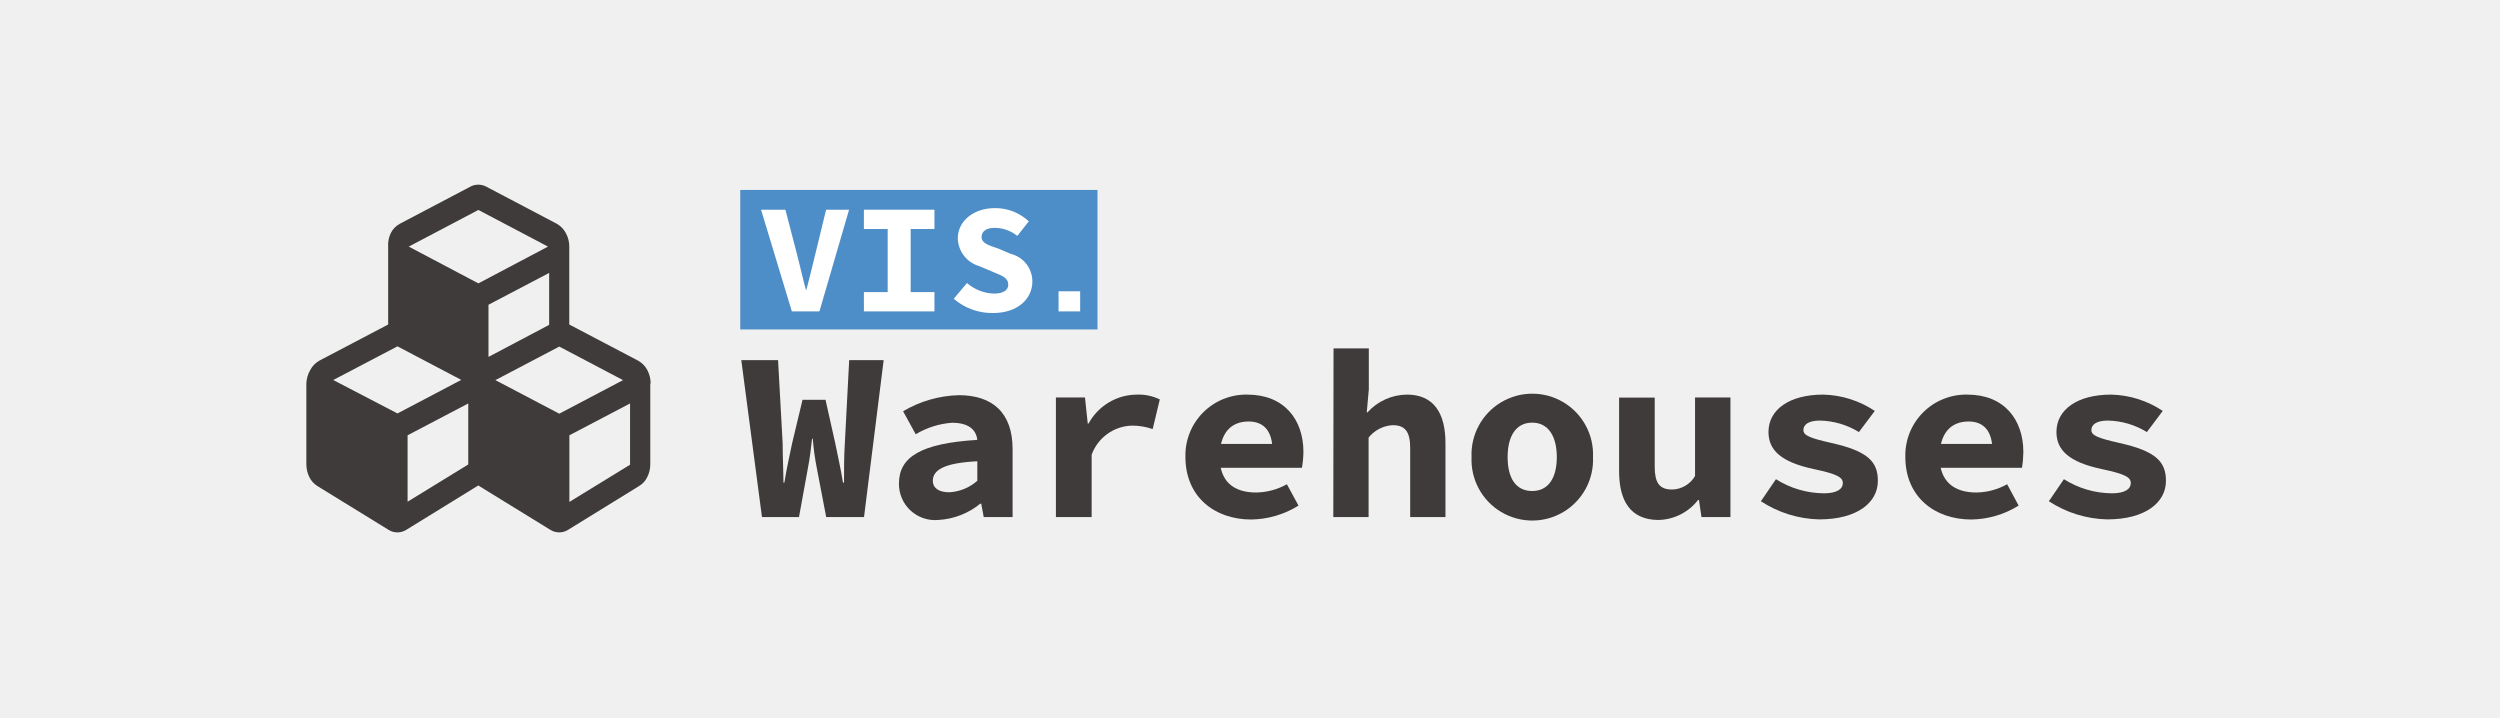
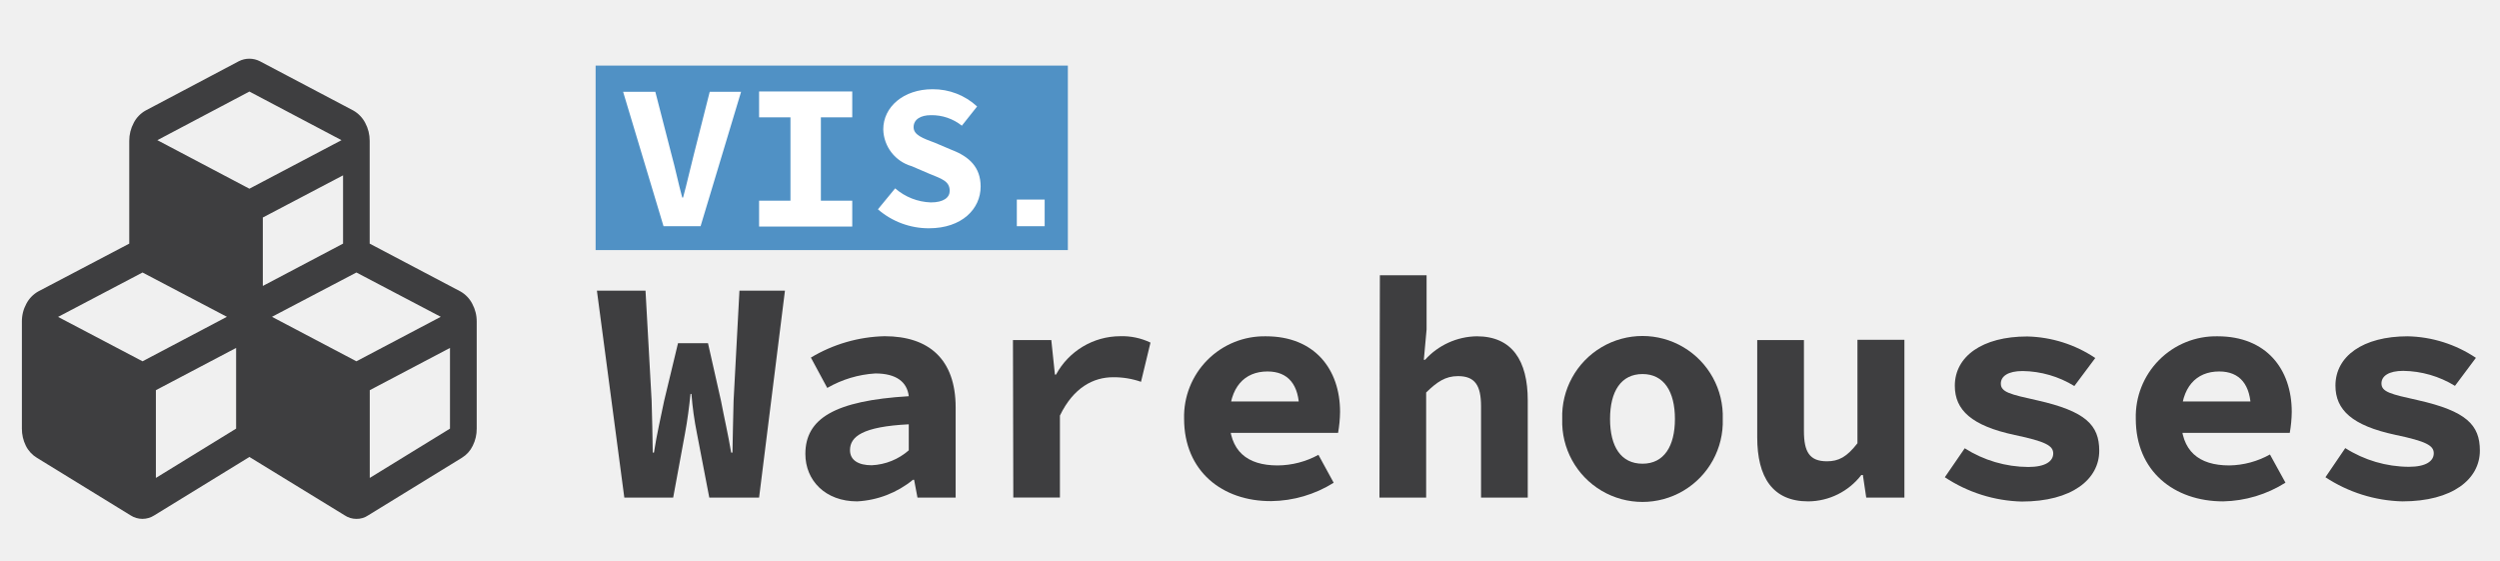
- <svg xmlns="http://www.w3.org/2000/svg" id="图层_1" data-name="图层 1" viewBox="0 0 217.56 62.43">
+ <svg xmlns="http://www.w3.org/2000/svg" id="图层_1" data-name="图层 1" viewBox="0 0 290 65">
  <defs>
-     <style>.cls-1{fill:#4d8ec8;}.cls-2{fill:#fff;}.cls-3{fill:#3e3b3a;}</style>
+     <style>.cls-1{fill:#5091c5;}.cls-2{fill:#fff;}.cls-3{fill:#3e3e40;}</style>
  </defs>
-   <rect class="cls-1" x="64.42" y="16.53" width="31.09" height="12.14" />
-   <path class="cls-2" d="M66.23,18.25h2.12l1.07,4.12c.26,1,.44,1.86.71,2.84h.05c.27-1,.46-1.87.71-2.84l1-4.12h2L71.31,27.1h-2.4Z" />
-   <path class="cls-2" d="M75.18,25.42h2.07V19.93H75.18V18.25h6.14v1.68H79.25v5.49h2.07V27.1H75.18Z" />
-   <path class="cls-2" d="M83,26l1.15-1.37a3.74,3.74,0,0,0,2.35.92c.85,0,1.24-.33,1.24-.76,0-.64-.53-.79-1.36-1.14l-1.16-.49a2.59,2.59,0,0,1-1.87-2.42c0-1.46,1.32-2.63,3.24-2.63a4.27,4.27,0,0,1,2.94,1.15l-1,1.27a3.15,3.15,0,0,0-2-.7c-.66,0-1.11.28-1.11.8s.6.72,1.45,1l1.08.46a2.47,2.47,0,0,1,1.89,2.41c0,1.47-1.23,2.74-3.42,2.74A5.08,5.08,0,0,1,83,26Z" />
-   <path class="cls-2" d="M92.12,27.1V25.35H94V27.1Z" />
-   <path class="cls-3" d="M56.59,33.38v7a2.41,2.41,0,0,1-.26,1.13,1.79,1.79,0,0,1-.72.79l-6.16,3.8a1.45,1.45,0,0,1-1.57,0l-6.16-3.79-.1-.07a.2.2,0,0,1-.1.07l-6.15,3.79a1.45,1.45,0,0,1-1.57,0l-6.16-3.79a1.91,1.91,0,0,1-.72-.79,2.54,2.54,0,0,1-.26-1.13v-7A2.48,2.48,0,0,1,27,32.2a2,2,0,0,1,.78-.81l6-3.15V21.48A2.38,2.38,0,0,1,34,20.3a1.88,1.88,0,0,1,.78-.82l6.16-3.24a1.43,1.43,0,0,1,.68-.17,1.47,1.47,0,0,1,.69.17l6.16,3.24a2,2,0,0,1,.78.82,2.37,2.37,0,0,1,.29,1.18v6.76l6,3.15a2,2,0,0,1,.79.81,2.48,2.48,0,0,1,.29,1.18Zm-22,2.6,5.55-2.92-5.55-2.92L29,33.07Zm.88,7.68,5.28-3.24V35.11l-5.28,2.77v5.78Zm6.16-19,6.06-3.2-6.06-3.19-6.06,3.19Zm.88,6.4,5.28-2.79V23.75l-5.28,2.77V31ZM48.67,36l5.55-2.92-5.55-2.92-5.56,2.92Zm.88,7.68,5.28-3.24V35.11l-5.28,2.77v5.78Z" />
-   <path class="cls-3" d="M64.51,31.34h3.2l.4,7.25c0,1.16.06,2.19.07,3.41h.08c.19-1.22.44-2.26.67-3.41l.91-3.8h2l.85,3.8c.22,1.12.47,2.16.67,3.41h.09c0-1.25,0-2.28.07-3.41l.38-7.25h3L75.19,45H71.9l-.81-4.22a22.5,22.5,0,0,1-.36-2.6h-.06c-.09.82-.2,1.73-.37,2.6L69.53,45H66.31Z" />
-   <path class="cls-3" d="M78.23,42.08c0-2.32,1.92-3.5,6.82-3.8-.11-.93-.81-1.49-2.2-1.49a7.14,7.14,0,0,0-3.16,1l-1.1-2a10,10,0,0,1,4.85-1.4c2.92,0,4.68,1.52,4.68,4.69V45H85.61l-.22-1.17h-.08a6.32,6.32,0,0,1-3.67,1.42A3.14,3.14,0,0,1,78.23,42.08Zm6.82-.24v-1.7c-3,.15-3.87.81-3.87,1.7,0,.66.56,1,1.43,1A4,4,0,0,0,85.05,41.84Z" />
-   <path class="cls-3" d="M91.89,34.59h2.53l.24,2.27h.07a4.81,4.81,0,0,1,4.2-2.52,4.2,4.2,0,0,1,2,.42l-.62,2.58a5.36,5.36,0,0,0-1.83-.3A3.84,3.84,0,0,0,95,39.57V45H91.89Z" />
-   <path class="cls-3" d="M103.16,39.77a5.29,5.29,0,0,1,5.39-5.43c3.2,0,4.88,2.16,4.88,5a8.9,8.9,0,0,1-.13,1.37h-7.86V38.63h5.78l-.48.59c0-1.67-.72-2.54-2.09-2.54-1.52,0-2.51,1-2.51,3.09s1.17,3.09,3.18,3.09a5.64,5.64,0,0,0,2.67-.72L113,44a8,8,0,0,1-4.11,1.21C105.67,45.21,103.16,43.21,103.16,39.77Z" />
-   <path class="cls-3" d="M116.05,30.32h3.07v3.57l-.18,2H119a4.68,4.68,0,0,1,3.44-1.55c2.32,0,3.35,1.6,3.35,4.22V45h-3.07V39c0-1.38-.4-2-1.52-2a2.89,2.89,0,0,0-2.1,1.08V45h-3.07Z" />
-   <path class="cls-3" d="M128.06,39.78a5.29,5.29,0,1,1,10.57,0,5.29,5.29,0,1,1-10.57,0Zm7.42,0c0-1.8-.73-3-2.14-3s-2.14,1.16-2.14,3,.72,2.95,2.14,2.95S135.48,41.57,135.48,39.78Z" />
-   <path class="cls-3" d="M140.9,41v-6.4H144v6c0,1.37.37,2,1.51,2a2.35,2.35,0,0,0,2-1.18V34.59h3.08V45h-2.52l-.22-1.49h-.08a4.47,4.47,0,0,1-3.5,1.74C141.9,45.21,140.9,43.61,140.9,41Z" />
-   <path class="cls-3" d="M153.24,43.62l1.31-1.92a7.9,7.9,0,0,0,4.18,1.23c1.14,0,1.64-.38,1.64-.89s-.5-.79-2.53-1.22c-2.82-.6-3.94-1.63-3.94-3.23,0-1.93,1.8-3.25,4.76-3.25a8.42,8.42,0,0,1,4.49,1.42l-1.38,1.84a6.72,6.72,0,0,0-3.39-1c-1,0-1.44.35-1.44.83s.64.71,2.4,1.11c3.19.71,4.08,1.62,4.08,3.31,0,1.88-1.79,3.35-5.11,3.35A9.66,9.66,0,0,1,153.24,43.62Z" />
-   <path class="cls-3" d="M165.81,39.77a5.29,5.29,0,0,1,5.4-5.43c3.19,0,4.87,2.16,4.87,5a9.18,9.18,0,0,1-.12,1.37h-7.87V38.63h5.79l-.49.59c0-1.67-.72-2.54-2.08-2.54-1.52,0-2.52,1-2.52,3.09S170,42.86,172,42.86a5.64,5.64,0,0,0,2.67-.72l1,1.86a8,8,0,0,1-4.11,1.21C168.33,45.21,165.81,43.21,165.81,39.77Z" />
-   <path class="cls-3" d="M178.3,43.62l1.31-1.92a7.9,7.9,0,0,0,4.18,1.23c1.14,0,1.64-.38,1.64-.89s-.5-.79-2.53-1.22c-2.82-.6-3.94-1.63-3.94-3.23,0-1.93,1.8-3.25,4.76-3.25a8.42,8.42,0,0,1,4.49,1.42l-1.38,1.84a6.72,6.72,0,0,0-3.39-1c-1,0-1.44.35-1.44.83s.64.71,2.4,1.11c3.2.71,4.09,1.62,4.09,3.31,0,1.88-1.79,3.35-5.12,3.35A9.66,9.66,0,0,1,178.3,43.62Z" />
+   <rect class="cls-1" x="69.12" y="7.61" width="54.8" height="21.4" />
+   <path class="cls-2" d="M72.31,10.65h3.74l1.87,7.26c.47,1.7.78,3.28,1.25,5h.1c.47-1.72.81-3.3,1.25-5l1.84-7.26H86l-4.7,15.59H77Z" />
+   <path class="cls-2" d="M88.09,23.28h3.64V13.61H88.09v-3H98.9v3H95.26v9.67H98.9v3H88.09Z" />
+   <path class="cls-2" d="M101.88,24.28l2-2.43a6.64,6.64,0,0,0,4.14,1.63c1.5,0,2.19-.58,2.19-1.34,0-1.13-.93-1.4-2.4-2l-2-.86A4.55,4.55,0,0,1,102.5,15c0-2.58,2.33-4.65,5.72-4.65a7.52,7.52,0,0,1,5.17,2l-1.77,2.23a5.6,5.6,0,0,0-3.6-1.22c-1.16,0-2,.48-2,1.39s1.05,1.28,2.54,1.84l1.91.81c2,.77,3.33,2,3.33,4.24,0,2.59-2.17,4.84-6,4.84A9,9,0,0,1,101.88,24.28Z" />
+   <path class="cls-2" d="M118,26.24V23.15h3.23v3.09Z" />
+   <path class="cls-3" d="M55.32,37.32V49.71a4.34,4.34,0,0,1-.46,2,3.33,3.33,0,0,1-1.27,1.4L42.73,59.78a2.34,2.34,0,0,1-1.38.41A2.41,2.41,0,0,1,40,59.78L29.11,53.11,28.93,53a.41.41,0,0,1-.17.12L17.91,59.78a2.53,2.53,0,0,1-2.76,0L4.29,53.11A3.4,3.4,0,0,1,3,51.71a4.44,4.44,0,0,1-.46-2V37.32a4.26,4.26,0,0,1,.52-2.09A3.5,3.5,0,0,1,4.45,33.8L15,28.26V16.34a4.37,4.37,0,0,1,.52-2.09,3.41,3.41,0,0,1,1.38-1.43L27.72,7.1a2.69,2.69,0,0,1,2.43,0L41,12.82a3.53,3.53,0,0,1,1.38,1.43,4.37,4.37,0,0,1,.52,2.09V28.26L53.42,33.8a3.46,3.46,0,0,1,1.38,1.43,4.26,4.26,0,0,1,.52,2.09ZM16.54,41.91l9.79-5.16-9.79-5.14-9.8,5.15Zm1.55,13.53,9.31-5.72V40.36l-9.31,4.9V55.44ZM28.94,21.89l10.69-5.63L28.94,10.62,18.26,16.26ZM30.5,33.17l9.31-4.91V20.34L30.5,25.23v7.94Zm10.86,8.74,9.79-5.16-9.79-5.14-9.8,5.14Zm1.55,13.53,9.31-5.72V40.36l-9.31,4.9V55.44Z" />
+   <path class="cls-3" d="M69.27,33.72h5.64l.71,12.78c.06,2,.1,3.86.13,6h.14c.33-2.16.78-4,1.18-6l1.61-6.69h3.48l1.51,6.69c.38,2,.81,3.81,1.18,6H85c.05-2.21.07-4,.13-6l.68-12.78h5.28l-3,24H82.31l-1.43-7.43a38.3,38.3,0,0,1-.64-4.59h-.11c-.15,1.45-.35,3.06-.64,4.59l-1.37,7.43H72.45Z" />
+   <path class="cls-3" d="M93.46,52.66c0-4.1,3.38-6.18,12-6.7-.19-1.64-1.43-2.64-3.88-2.64A12.72,12.72,0,0,0,96,45L94.1,41.48A17.41,17.41,0,0,1,102.65,39c5.14,0,8.25,2.67,8.25,8.27V57.72h-4.43l-.39-2.06h-.14a11.14,11.14,0,0,1-6.47,2.5C95.77,58.16,93.46,55.73,93.46,52.66Zm12-.44v-3c-5.38.27-6.82,1.43-6.82,3,0,1.18,1,1.75,2.52,1.75A7,7,0,0,0,105.48,52.22Z" />
+   <path class="cls-3" d="M117.55,39.45H122l.42,4h.13A8.49,8.49,0,0,1,130,39a7.59,7.59,0,0,1,3.51.74l-1.1,4.55a9.57,9.57,0,0,0-3.24-.53c-2.26,0-4.59,1.17-6.17,4.45v9.5h-5.41Z" />
+   <path class="cls-3" d="M137.41,48.58a9.32,9.32,0,0,1,9.5-9.57c5.63,0,8.6,3.8,8.6,8.77a15,15,0,0,1-.23,2.43H141.43V46.57h10.19l-.85,1c0-2.94-1.28-4.48-3.68-4.48-2.67,0-4.43,1.82-4.43,5.45,0,3.79,2.06,5.45,5.61,5.45A10,10,0,0,0,153,52.76L154.77,56a14,14,0,0,1-7.24,2.13C141.84,58.16,137.41,54.65,137.41,48.58Z" />
+   <path class="cls-3" d="M160.13,31.93h5.42v6.29l-.32,3.52h.14a8.25,8.25,0,0,1,6-2.73c4.1,0,5.92,2.82,5.92,7.43V57.72h-5.42V47.14c0-2.43-.7-3.51-2.68-3.51-1.45,0-2.43.67-3.69,1.9V57.72h-5.42Z" />
+   <path class="cls-3" d="M181.29,48.6a9.32,9.32,0,1,1,18.63,0,9.32,9.32,0,1,1-18.63,0Zm13.08,0c0-3.17-1.27-5.21-3.76-5.21s-3.77,2-3.77,5.21,1.27,5.19,3.77,5.19S194.37,51.75,194.37,48.6Z" />
+   <path class="cls-3" d="M203.92,50.73V39.45h5.42V50c0,2.42.65,3.51,2.67,3.51,1.34,0,2.29-.48,3.54-2.09v-12H221V57.72h-4.43l-.39-2.62H216a7.84,7.84,0,0,1-6.16,3.06C205.69,58.16,203.92,55.34,203.92,50.73Z" />
+   <path class="cls-3" d="M225.69,55.36,228,52a13.89,13.89,0,0,0,7.37,2.17c2,0,2.9-.67,2.9-1.57s-.89-1.39-4.47-2.14c-5-1.07-6.95-2.89-6.95-5.71,0-3.4,3.18-5.72,8.4-5.72a14.77,14.77,0,0,1,7.9,2.5l-2.43,3.25a11.76,11.76,0,0,0-6-1.74c-1.69,0-2.53.6-2.53,1.46,0,1,1.12,1.25,4.22,1.94,5.63,1.27,7.2,2.87,7.2,5.85,0,3.3-3.15,5.89-9,5.89A16.93,16.93,0,0,1,225.69,55.36Z" />
+   <path class="cls-3" d="M247.85,48.58a9.32,9.32,0,0,1,9.5-9.57c5.64,0,8.6,3.8,8.6,8.77a15,15,0,0,1-.23,2.43H251.87V46.57h10.19l-.85,1c0-2.94-1.28-4.48-3.68-4.48-2.67,0-4.43,1.82-4.43,5.45,0,3.79,2.06,5.45,5.61,5.45a10,10,0,0,0,4.71-1.27l1.8,3.27A14.07,14.07,0,0,1,258,58.16C252.28,58.16,247.85,54.65,247.85,48.58Z" />
+   <path class="cls-3" d="M269.86,55.36l2.3-3.38a13.9,13.9,0,0,0,7.38,2.17c2,0,2.89-.67,2.89-1.57s-.88-1.39-4.47-2.14c-5-1.07-6.94-2.89-6.94-5.71,0-3.4,3.18-5.72,8.39-5.72a14.78,14.78,0,0,1,7.91,2.5l-2.43,3.25a11.78,11.78,0,0,0-6-1.74c-1.69,0-2.53.6-2.53,1.46,0,1,1.12,1.25,4.22,1.94,5.63,1.27,7.2,2.87,7.2,5.85,0,3.3-3.15,5.89-9,5.89A17,17,0,0,1,269.86,55.36Z" />
</svg>
